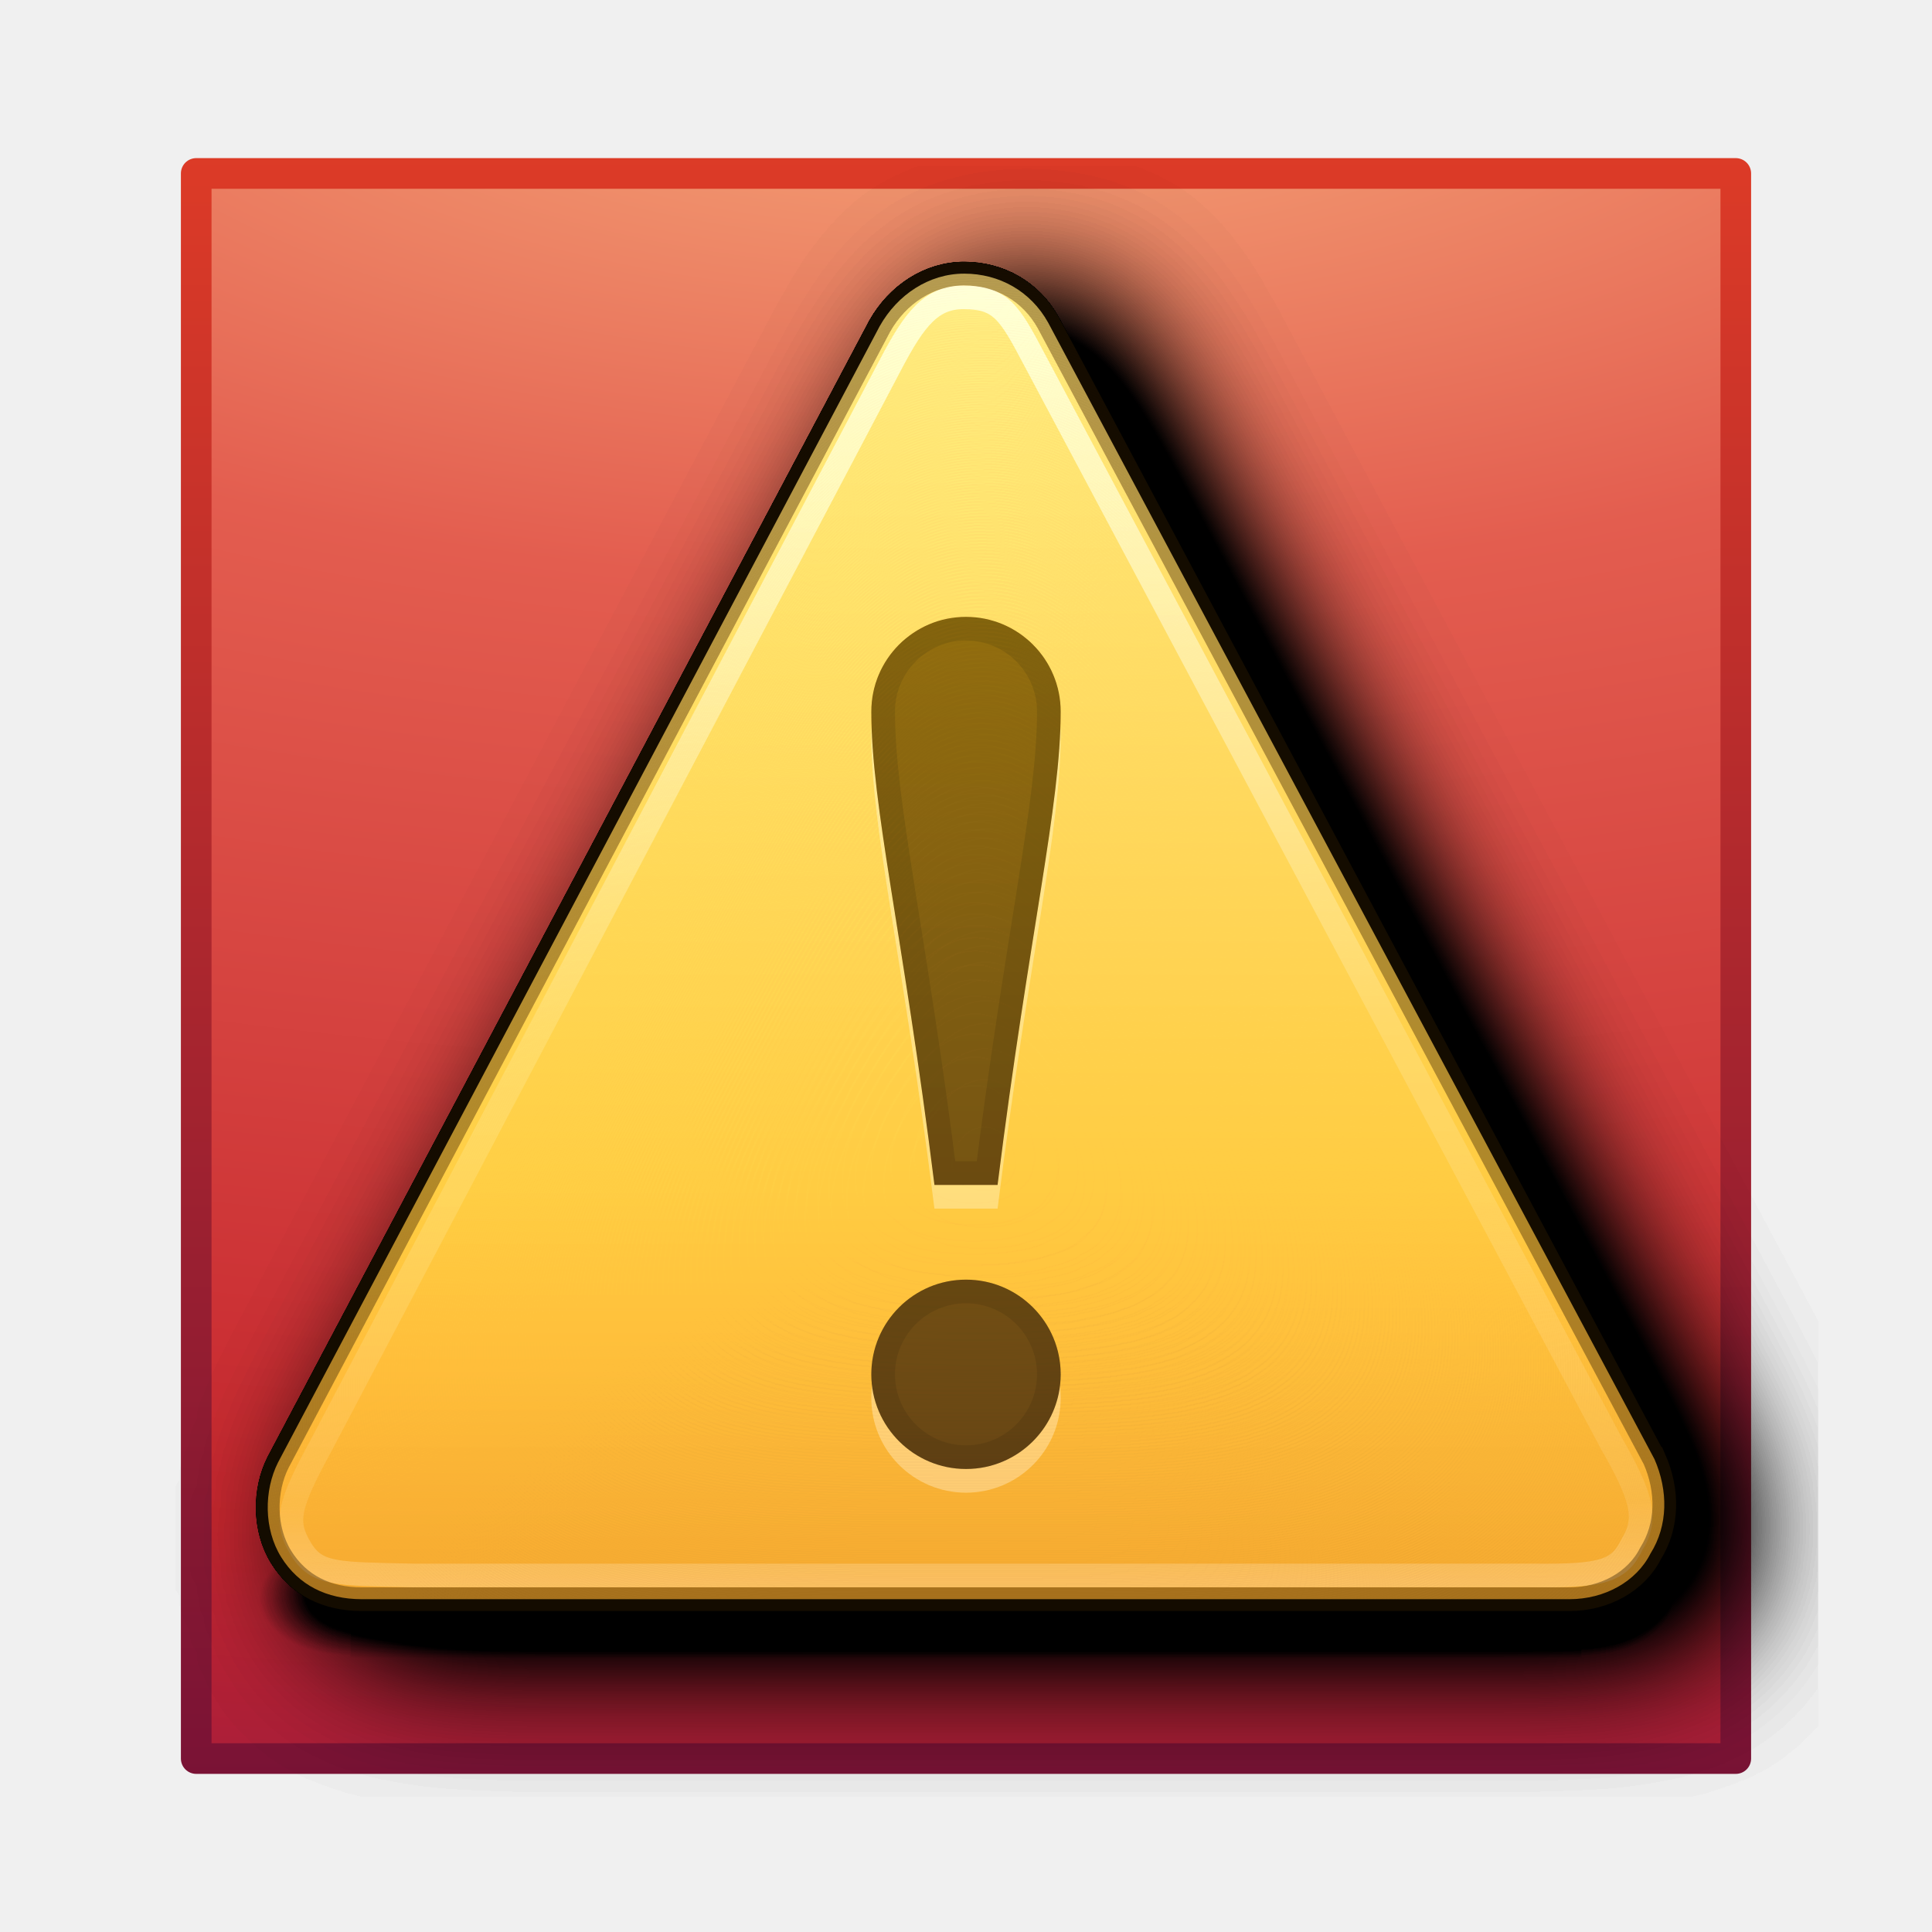
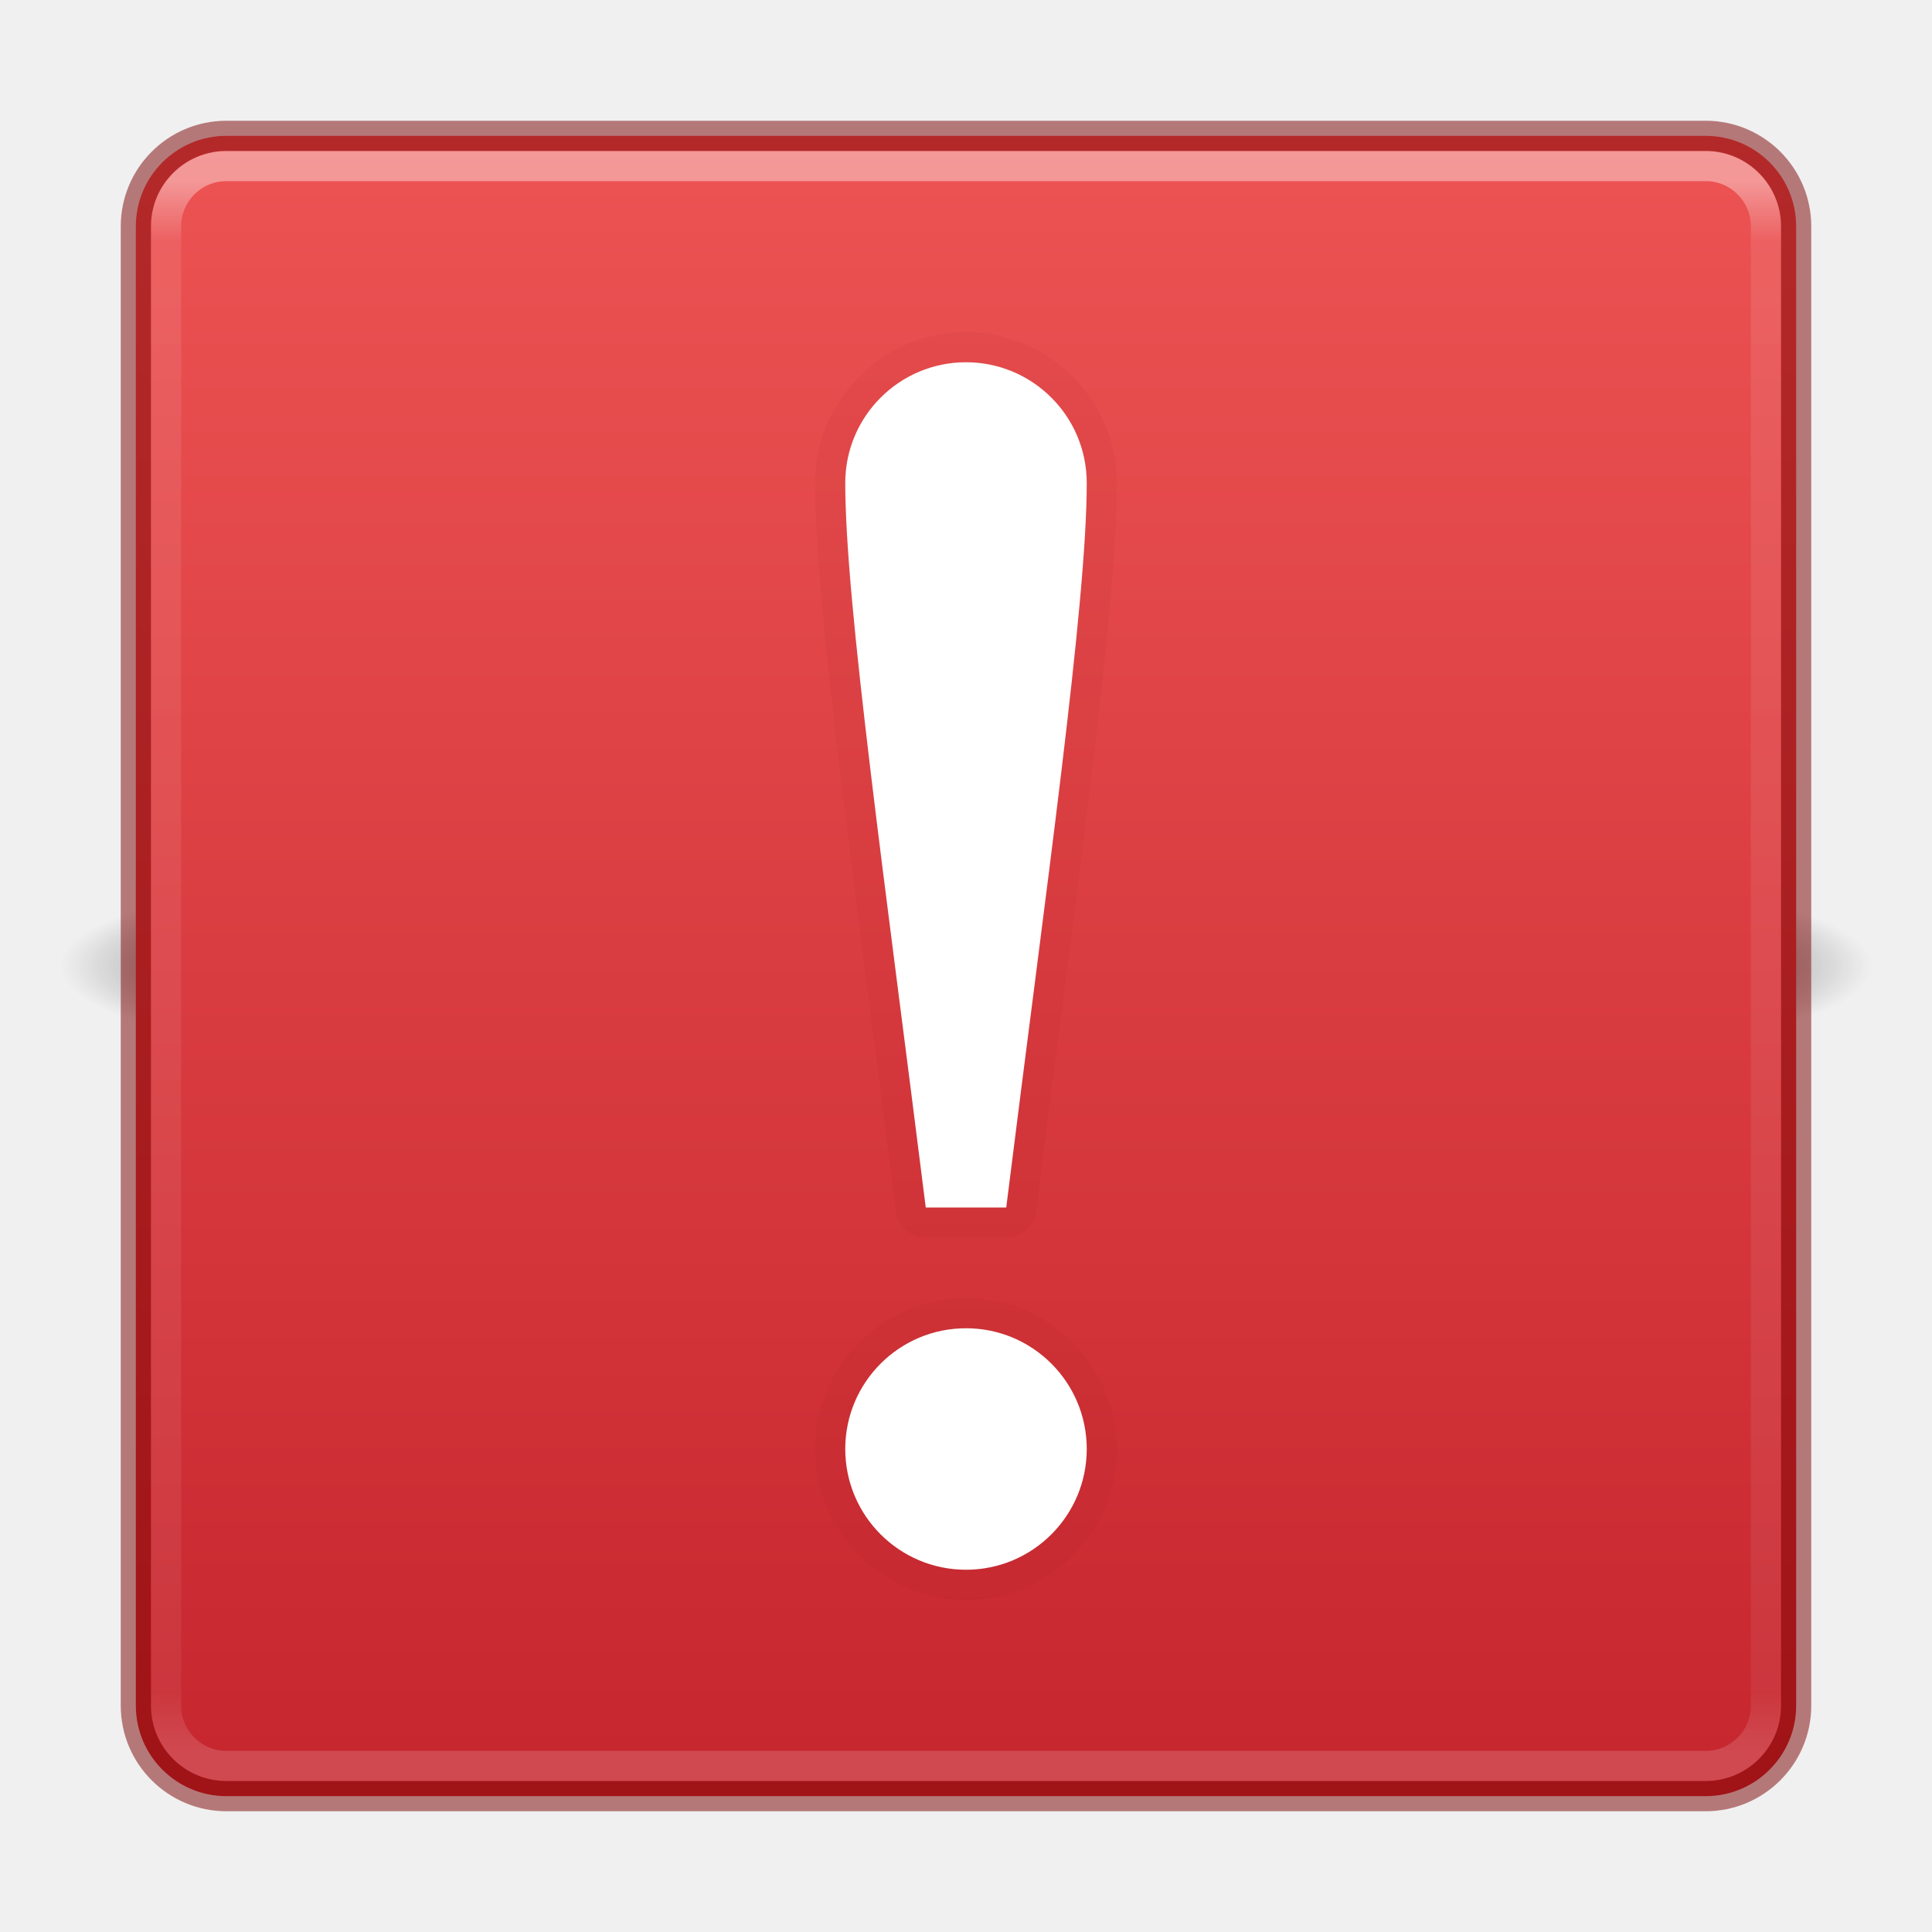
- <svg xmlns="http://www.w3.org/2000/svg" xmlns:xlink="http://www.w3.org/1999/xlink" id="svg3682" height="128" width="128" version="1.1">
-   <defs id="defs3684">
-     <linearGradient id="linearGradient2847" y2="41.689" gradientUnits="userSpaceOnUse" x2="-35.217" gradientTransform="matrix(2.465,0,0,2.577873,177.7626,-0.1392165)" y1="1.476" x1="-35.217">
-       <stop id="stop2784" style="stop-color:#fff" offset="0" />
-       <stop id="stop2786" style="stop-color:#fff;stop-opacity:0" offset="1" />
+ <svg xmlns="http://www.w3.org/2000/svg" xmlns:xlink="http://www.w3.org/1999/xlink" id="svg6086" height="128" width="128" version="1.1">
+   <defs id="defs6088">
+     <linearGradient id="linearGradient855">
+       <stop id="stop851" offset="0" style="stop-color:#ed5353;stop-opacity:1" />
+       <stop id="stop853" offset="1" style="stop-color:#c6262e;stop-opacity:1" />
    </linearGradient>
-     <radialGradient id="radialGradient3630" gradientUnits="userSpaceOnUse" cy="5" cx="21.979" gradientTransform="matrix(0,7.988956,-18.6066,0,157.0324,-178.5875)" r="20">
-       <stop id="stop3244" style="stop-color:#f8b17e" offset="0" />
-       <stop id="stop3246" style="stop-color:#e35d4f" offset=".262" />
-       <stop id="stop3248" style="stop-color:#c6262e" offset=".661" />
-       <stop id="stop3250" style="stop-color:#690b54" offset="1" />
-     </radialGradient>
-     <linearGradient id="linearGradient2852" y2="-0.203" gradientUnits="userSpaceOnUse" x2="-33.651" gradientTransform="matrix(2.3856,0,0,2.494683,125.7704,10.12763)" y1="43.42" x1="-33.651">
-       <stop id="stop2492" style="stop-color:#791235" offset="0" />
-       <stop id="stop2494" style="stop-color:#dd3b27" offset="1" />
+     <linearGradient gradientTransform="matrix(2.864865,0,0,2.864865,-4.75676,-4.756743)" gradientUnits="userSpaceOnUse" xlink:href="#linearGradient3924-2-2-5-8" id="linearGradient3966" y2="42.151" x2="24" y1="5.849" x1="24" />
+     <linearGradient id="linearGradient3924-2-2-5-8">
+       <stop offset="0" style="stop-color:#ffffff;stop-opacity:1" id="stop3926-9-4-9-6" />
+       <stop offset="0.038" style="stop-color:#ffffff;stop-opacity:0.235" id="stop3928-9-8-6-5" />
+       <stop offset="0.962" style="stop-color:#ffffff;stop-opacity:0.157" id="stop3930-3-5-1-7" />
+       <stop offset="1" style="stop-color:#ffffff;stop-opacity:0.392" id="stop3932-8-0-4-8" />
    </linearGradient>
-     <radialGradient id="radialGradient3280" xlink:href="#linearGradient2781" gradientUnits="userSpaceOnUse" cy="44" cx="1" gradientTransform="matrix(2,0,0,0.8,-13,-79.2)" r="5" />
-     <linearGradient id="linearGradient2781">
-       <stop id="stop2783" offset="0" />
-       <stop id="stop2785" style="stop-opacity:0" offset="1" />
+     <linearGradient gradientTransform="translate(-58.00005,3.759402e-6)" gradientUnits="userSpaceOnUse" xlink:href="#linearGradient5803-2-7" id="linearGradient4385-4" y2="54.78" x2="167.983" y1="8.508" x1="167.983" />
+     <linearGradient id="linearGradient5803-2-7">
+       <stop offset="0" style="stop-color:#fffdf3;stop-opacity:1" id="stop5805-3-6" />
+       <stop offset="1" style="stop-color:#fbebeb;stop-opacity:1" id="stop5807-0-0" />
    </linearGradient>
-     <radialGradient id="radialGradient3282" xlink:href="#linearGradient2781" gradientUnits="userSpaceOnUse" cy="44" cx="1" gradientTransform="matrix(2,0,0,0.8,36,8.8)" r="5" />
-     <linearGradient id="linearGradient3680" y2="40" gradientUnits="userSpaceOnUse" y1="48.001" x2="21.875" x1="21.875">
-       <stop id="stop2806" style="stop-opacity:0" offset="0" />
-       <stop id="stop2812" offset=".5" />
-       <stop id="stop2808" style="stop-opacity:0" offset="1" />
+     <radialGradient gradientTransform="matrix(2.003784,0,0,1.4,27.98813,-17.4)" gradientUnits="userSpaceOnUse" xlink:href="#linearGradient3688-166-749-4-0-3-8" id="radialGradient3337-2-2" fy="43.5" fx="4.993" r="2.5" cy="43.5" cx="4.993" />
+     <linearGradient id="linearGradient3688-166-749-4-0-3-8">
+       <stop offset="0" style="stop-color:#181818;stop-opacity:1" id="stop2883-4-0-1-8" />
+       <stop offset="1" style="stop-color:#181818;stop-opacity:0" id="stop2885-9-2-9-6" />
    </linearGradient>
-     <linearGradient id="linearGradient3856-1-6-5">
-       <stop offset="0" style="stop-color:#634215;stop-opacity:1" id="stop3858-0-6-4" />
-       <stop offset="1" style="stop-color:#93700d;stop-opacity:1" id="stop3860-2-8-2" />
+     <radialGradient gradientTransform="matrix(2.003784,0,0,1.4,-20.01187,-104.4)" gradientUnits="userSpaceOnUse" xlink:href="#linearGradient3688-464-309-9-2-4-2" id="radialGradient3339-1-4" fy="43.5" fx="4.993" r="2.5" cy="43.5" cx="4.993" />
+     <linearGradient id="linearGradient3688-464-309-9-2-4-2">
+       <stop offset="0" style="stop-color:#181818;stop-opacity:1" id="stop2889-7-9-6-9" />
+       <stop offset="1" style="stop-color:#181818;stop-opacity:0" id="stop2891-6-6-1-7" />
    </linearGradient>
-     <linearGradient gradientTransform="matrix(1.407147,0,-0.00612526,1.464208,-8.86438,-25.13171)" gradientUnits="userSpaceOnUse" xlink:href="#linearGradient3117" id="linearGradient3101" y2="57.567" x2="29.291" y1="19.788" x1="29.127" />
-     <linearGradient id="linearGradient3117">
-       <stop offset="0" style="stop-color:#ffffff;stop-opacity:1" id="stop3119" />
-       <stop offset="0.569" style="stop-color:#ffffff;stop-opacity:0.235" id="stop3121" />
-       <stop offset="0.933" style="stop-color:#ffffff;stop-opacity:0.157" id="stop3123" />
-       <stop offset="1" style="stop-color:#ffffff;stop-opacity:0.392" id="stop3125" />
+     <linearGradient id="linearGradient3702-501-757-8-4-1-1">
+       <stop offset="0" style="stop-color:#181818;stop-opacity:0" id="stop2895-8-9-9-1" />
+       <stop offset="0.5" style="stop-color:#181818;stop-opacity:1" id="stop2897-7-8-7-7" />
+       <stop offset="1" style="stop-color:#181818;stop-opacity:0" id="stop2899-4-5-1-5" />
    </linearGradient>
-     <linearGradient gradientTransform="matrix(1.311165,0,0,1.302389,0.53203,1.4798)" gradientUnits="userSpaceOnUse" xlink:href="#linearGradient3846" id="linearGradient3104" y2="54.67" x2="24" y1="-14.604" x1="24" />
-     <linearGradient id="linearGradient3846">
-       <stop offset="0" style="stop-color:#fff3cb;stop-opacity:1" id="stop3848" />
-       <stop offset="0.262" style="stop-color:#fdde76;stop-opacity:1" id="stop3850" />
-       <stop offset="0.661" style="stop-color:#f9c440;stop-opacity:1" id="stop3852" />
-       <stop offset="1" style="stop-color:#e48b20;stop-opacity:1" id="stop3854" />
-     </linearGradient>
-     <radialGradient gradientTransform="matrix(0.03212956,0,0,0.02058823,38.63678,49.45143)" gradientUnits="userSpaceOnUse" xlink:href="#linearGradient2781" id="radialGradient3109" fy="486.648" fx="605.714" r="117.143" cy="486.648" cx="605.714" />
-     <radialGradient gradientTransform="matrix(-0.03212956,0,0,0.02058823,25.36322,49.45143)" gradientUnits="userSpaceOnUse" xlink:href="#linearGradient2781" id="radialGradient3112" fy="486.648" fx="605.714" r="117.143" cy="486.648" cx="605.714" />
-     <linearGradient id="linearGradient5048">
-       <stop offset="0" style="stop-color:#000000;stop-opacity:0" id="stop5050" />
-       <stop offset="0.5" style="stop-color:#000000;stop-opacity:1" id="stop5056" />
-       <stop offset="1" style="stop-color:#000000;stop-opacity:0" id="stop5052" />
-     </linearGradient>
-     <linearGradient gradientTransform="matrix(0.1076923,0,0,0.02058823,-6.92308,49.45143)" gradientUnits="userSpaceOnUse" xlink:href="#linearGradient5048" id="linearGradient4055" y2="609.505" x2="302.857" y1="366.648" x1="302.857" />
-     <linearGradient gradientUnits="userSpaceOnUse" y2="5.486" x2="16" y1="28" x1="16" id="linearGradient4236" xlink:href="#linearGradient3856-1-6-5" gradientTransform="scale(2,2)" />
-     <clipPath id="clipPath4207" clipPathUnits="userSpaceOnUse">
-       <path style="opacity:1;fill:url(#linearGradient4236);fill-opacity:1;stroke:none;stroke-width:1;stroke-linejoin:round;stroke-miterlimit:4;stroke-dasharray:none;stroke-opacity:0.498" d="m 32,18 c -2.209,0 -4,1.791 -4,4 0,4 1.333,9.333 2.667,20 l 2.667,0 C 34.667,31.333 36,26 36,22 36,19.791 34.209,18 32,18 Z m 0,28 c -2.209,0 -4,1.791 -4,4 0,2.209 1.791,4 4,4 2.209,0 4,-1.791 4,-4 0,-2.209 -1.791,-4 -4,-4 z" id="path4209" />
-     </clipPath>
-     <linearGradient xlink:href="#linearGradient3856-1-6-5" id="linearGradient5557" gradientUnits="userSpaceOnUse" gradientTransform="scale(2,2)" x1="16" y1="28" x2="16" y2="5.486" />
-     <filter style="color-interpolation-filters:sRGB" id="filter5729">
-       <feFlood flood-opacity="0.498" flood-color="rgb(0,0,0)" result="flood" id="feFlood5731" />
-       <feComposite in="flood" in2="SourceGraphic" operator="in" result="composite1" id="feComposite5733" />
-       <feGaussianBlur in="composite1" stdDeviation="3" result="blur" id="feGaussianBlur5735" />
-       <feOffset dx="2.6" dy="1.316" result="offset" id="feOffset5737" />
-       <feComposite in="SourceGraphic" in2="offset" operator="over" result="fbSourceGraphic" id="feComposite5739" />
-       <feColorMatrix result="fbSourceGraphicAlpha" in="fbSourceGraphic" values="0 0 0 -1 0 0 0 0 -1 0 0 0 0 -1 0 0 0 0 1 0" id="feColorMatrix6137" />
-       <feGaussianBlur id="feGaussianBlur6139" in="fbSourceGraphic" stdDeviation="10" result="blur" />
-       <feDiffuseLighting id="feDiffuseLighting6141" diffuseConstant="1" surfaceScale="10" lighting-color="#ffffff" result="diffuse">
-         <feDistantLight id="feDistantLight6143" elevation="172" azimuth="72" />
-       </feDiffuseLighting>
-       <feComposite id="feComposite6145" in2="diffuse" in="diffuse" operator="arithmetic" k1="1" result="composite1" k2="0" k3="0" k4="0" />
-       <feComposite id="feComposite6147" in2="fbSourceGraphic" in="composite1" k1="1" operator="arithmetic" k3="1" result="fbSourceGraphic" k2="0" k4="0" />
-       <feColorMatrix result="fbSourceGraphicAlpha" in="fbSourceGraphic" values="0 0 0 -1 0 0 0 0 -1 0 0 0 0 -1 0 0 0 0 1 0" id="feColorMatrix6149" />
-       <feGaussianBlur id="feGaussianBlur6151" in="fbSourceGraphic" stdDeviation="10" result="blur" />
-       <feDiffuseLighting id="feDiffuseLighting6153" diffuseConstant="1" surfaceScale="10" lighting-color="#ffffff" result="diffuse">
-         <feDistantLight id="feDistantLight6155" elevation="172" azimuth="72" />
-       </feDiffuseLighting>
-       <feComposite id="feComposite6157" in2="diffuse" in="diffuse" operator="arithmetic" k1="1" result="composite1" k2="0" k3="0" k4="0" />
-       <feComposite id="feComposite6159" in2="fbSourceGraphic" in="composite1" k1="1" operator="arithmetic" k3="1" result="composite2" k2="0" k4="0" />
-     </filter>
+     <linearGradient gradientUnits="userSpaceOnUse" xlink:href="#linearGradient3702-501-757-8-4-1-1" id="linearGradient6084" y2="39.999" x2="25.058" y1="47.028" x1="25.058" />
+     <linearGradient gradientUnits="userSpaceOnUse" y2="59.6" x2="33.941" y1="4.645" x1="33.941" id="linearGradient857" xlink:href="#linearGradient855" gradientTransform="scale(2,2)" />
  </defs>
-   <rect x="13" y="11.491" width="102" height="105.018" style="fill:url(#radialGradient3630);stroke:url(#linearGradient2852);stroke-width:2.03;stroke-linejoin:round" id="rect3376" />
-   <g id="g130">
-     <g style="filter:url(#filter5729)" transform="matrix(1.56823,0,0,1.56823,13.81664,12.64045)" id="g5544">
-       <rect style="display:inline;overflow:visible;visibility:visible;opacity:0.3;fill:url(#linearGradient4055);fill-opacity:1;fill-rule:nonzero;stroke:none;stroke-width:1;marker:none" id="rect2879" y="57" x="6" height="5" width="52" />
-       <path style="display:inline;overflow:visible;visibility:visible;opacity:0.3;fill:url(#radialGradient3112);fill-opacity:1;fill-rule:nonzero;stroke:none;stroke-width:1;marker:none" id="path2881" d="m 6,57 c 0,0 0,5 0,5 -1.655,0.01 -4,-1.12 -4,-2.5 0,-1.38 1.846,-2.499 4,-2.499 z" />
-       <path style="display:inline;overflow:visible;visibility:visible;opacity:0.3;fill:url(#radialGradient3109);fill-opacity:1;fill-rule:nonzero;stroke:none;stroke-width:1;marker:none" id="path2883" d="m 58,57 c 0,0 0,5 0,5 1.655,0.01 4,-1.12 4,-2.5 0,-1.38 -1.846,-2.499 -4,-2.499 z" />
-       <path style="fill:url(#linearGradient3104);fill-opacity:1;fill-rule:nonzero;stroke:none" id="path11155" d="m 61.08,53.574 -25.607,-48 C 34.737,4.241 33.405,3.5 31.922,3.5 c -1.483,0 -2.822,0.889 -3.569,2.222 l -25.417,48 c -0.598,1.185 -0.605,2.815 0.132,4 0.737,1.185 1.921,1.778 3.404,1.778 l 51.024,0 c 1.483,0 2.821,-0.741 3.42,-1.926 0.747,-1.185 0.753,-2.667 0.165,-4 z" />
-       <path style="opacity:0.6;fill:none;stroke:url(#linearGradient3101);stroke-width:1;stroke-miterlimit:4;stroke-dasharray:none;stroke-opacity:1" id="path11159" d="M 59.23,52.849 34.876,7.103 c -1.037,-1.971 -1.409,-2.603 -2.985,-2.603 -1.356,0 -2.065,0.921 -3.045,2.781 L 4.763,52.99 c -1.398,2.566 -1.548,3.235 -0.875,4.365 0.673,1.13 1.537,1.068 4.731,1.142 l 47.335,0 c 2.973,0.037 3.643,-0.19 4.19,-1.32 0.683,-1.13 0.392,-2.026 -0.912,-4.328 z" />
-       <path style="color:#000000;display:inline;overflow:visible;visibility:visible;opacity:0.4;fill:none;stroke:#311d00;stroke-width:1;stroke-linecap:butt;stroke-linejoin:miter;stroke-miterlimit:4;stroke-dasharray:none;stroke-dashoffset:0;stroke-opacity:1;marker:none;enable-background:accumulate" id="path11155-59" d="M 61.08,53.574 35.473,5.574 c -0.736,-1.333 -2.068,-2.074 -3.551,-2.074 -1.483,0 -2.822,0.889 -3.569,2.222 L 2.936,53.722 c -0.598,1.185 -0.605,2.815 0.132,4 0.737,1.185 1.921,1.778 3.404,1.778 l 51.024,0 c 1.483,0 2.821,-0.741 3.42,-1.926 0.747,-1.185 0.753,-2.667 0.165,-4 z" />
-       <path id="path4199" d="m 32,19 c -2.209,0 -4,1.791 -4,4 0,4 1.333,9.333 2.667,20 l 2.667,0 C 34.667,32.333 36,27 36,23 36,20.791 34.209,19 32,19 Z m 0,28 c -2.209,0 -4,1.791 -4,4 0,2.209 1.791,4 4,4 2.209,0 4,-1.791 4,-4 0,-2.209 -1.791,-4 -4,-4 z" style="opacity:0.3;fill:#ffffff;fill-opacity:1;stroke:none;stroke-width:1;stroke-linejoin:round;stroke-miterlimit:4;stroke-dasharray:none;stroke-opacity:0.498" />
-       <path style="opacity:1;fill:url(#linearGradient5557);fill-opacity:1;stroke:none;stroke-width:1;stroke-linejoin:round;stroke-miterlimit:4;stroke-dasharray:none;stroke-opacity:0.498" d="m 32,18 c -2.209,0 -4,1.791 -4,4 0,4 1.333,9.333 2.667,20 l 2.667,0 C 34.667,31.333 36,26 36,22 36,19.791 34.209,18 32,18 Z m 0,28 c -2.209,0 -4,1.791 -4,4 0,2.209 1.791,4 4,4 2.209,0 4,-1.791 4,-4 0,-2.209 -1.791,-4 -4,-4 z" id="path4159-3" />
-       <path id="path4203" d="m 32,18 c -2.209,0 -4,1.791 -4,4 0,4 1.333,9.333 2.667,20 l 2.667,0 C 34.667,31.333 36,26 36,22 36,19.791 34.209,18 32,18 Z m 0,28 c -2.209,0 -4,1.791 -4,4 0,2.209 1.791,4 4,4 2.209,0 4,-1.791 4,-4 0,-2.209 -1.791,-4 -4,-4 z" style="opacity:0.1;fill:none;fill-opacity:1;stroke:#000000;stroke-width:2;stroke-linejoin:round;stroke-miterlimit:4;stroke-dasharray:none;stroke-opacity:1" clip-path="url(#clipPath4207)" />
-     </g>
+   <g transform="matrix(3.1579,0,0,1.428571,-11.78961,1.857144)" id="g3712-8-2-4-4" style="opacity:0.6">
+     <rect width="5" height="7" x="38" y="40" id="rect2801-5-5-7-9" style="fill:url(#radialGradient3337-2-2);fill-opacity:1;stroke:none" />
+     <rect width="5" height="7" x="-10" y="-47" transform="scale(-1,-1)" id="rect3696-3-0-3-7" style="fill:url(#radialGradient3339-1-4);fill-opacity:1;stroke:none" />
+     <rect width="28" height="7" x="10" y="40" id="rect3700-5-6-8-4" style="fill:url(#linearGradient6084);fill-opacity:1;stroke:none" />
  </g>
+   <rect width="110" height="110" rx="6" ry="6" x="9" y="9" id="rect5505-21-3-8-5-2" style="color:#000000;display:inline;overflow:visible;visibility:visible;opacity:1;fill:url(#linearGradient857);fill-opacity:1;fill-rule:nonzero;stroke:none;stroke-width:1;marker:none;enable-background:accumulate" />
+   <rect width="106" height="106" rx="4" ry="4" x="11" y="11" id="rect6741-5-0-2-3" style="opacity:0.4;fill:none;stroke:url(#linearGradient3966);stroke-width:2;stroke-linecap:round;stroke-linejoin:round;stroke-miterlimit:4;stroke-dasharray:none;stroke-dashoffset:0;stroke-opacity:1" />
+   <rect width="110" height="110" rx="6" ry="6" x="9" y="9" id="rect5505-21-3-8-9-1-1" style="color:#000000;display:inline;overflow:visible;visibility:visible;opacity:0.5;fill:none;stroke:#7a0000;stroke-width:2;stroke-linecap:round;stroke-linejoin:round;stroke-miterlimit:4;stroke-dasharray:none;stroke-dashoffset:0;stroke-opacity:1;marker:none;enable-background:accumulate" />
+   <path d="m 64,22 c -5.499,0 -10,4.501 -10,10 0,8.444 2.684,26.937 5.348,48.25 A 2,2 0 0 0 61.332,82 l 5.336,0 a 2,2 0 0 0 1.984,-1.75 C 71.316,58.937 74,40.444 74,32 74,26.501 69.499,22 64,22 Z m 0,64 c -5.499,0 -10,4.501 -10,10 0,5.499 4.501,10 10,10 5.499,0 10,-4.501 10,-10 0,-5.499 -4.501,-10 -10,-10 z" id="path4159-3-3-6" style="opacity:0.05;fill:#7a0000;fill-opacity:1;stroke:none;stroke-width:0.843;stroke-linecap:butt;stroke-linejoin:miter;stroke-miterlimit:4;stroke-dasharray:none;stroke-dashoffset:0;stroke-opacity:1;marker:none" />
+   <path id="path4159-3-3" d="m 64,24 c -4.418,0 -8,3.582 -8,8 0,8 2.667,26.667 5.333,48 l 5.333,0 C 69.333,58.667 72,40 72,32 c 0,-4.418 -3.582,-8 -8,-8 z m 0,64 c -4.418,0 -8,3.582 -8,8 C 56,100.418 59.582,104 64,104 c 4.418,0 8,-3.582 8,-8 0,-4.418 -3.582,-8 -8,-8 z" style="opacity:0.15;fill:#7a0000;fill-opacity:1;stroke:none;stroke-width:0.843;stroke-linecap:butt;stroke-linejoin:miter;stroke-miterlimit:4;stroke-dasharray:none;stroke-dashoffset:0;stroke-opacity:1;marker:none" />
+   <path id="path4159-3" d="m 64,24 c -4.418,0 -8,3.582 -8,8 0,8 2.667,26.667 5.333,48 l 5.333,0 C 69.333,58.667 72,40 72,32 72,27.582 68.418,24 64,24 Z m 0,64 c -4.418,0 -8,3.582 -8,8 0,4.418 3.582,8 8,8 4.418,0 8,-3.582 8,-8 0,-4.418 -3.582,-8 -8,-8 z" style="opacity:1;fill:#ffffff;fill-opacity:1;stroke:none;stroke-width:1;stroke-linejoin:round;stroke-miterlimit:4;stroke-dasharray:none;stroke-opacity:0.498" />
</svg>
